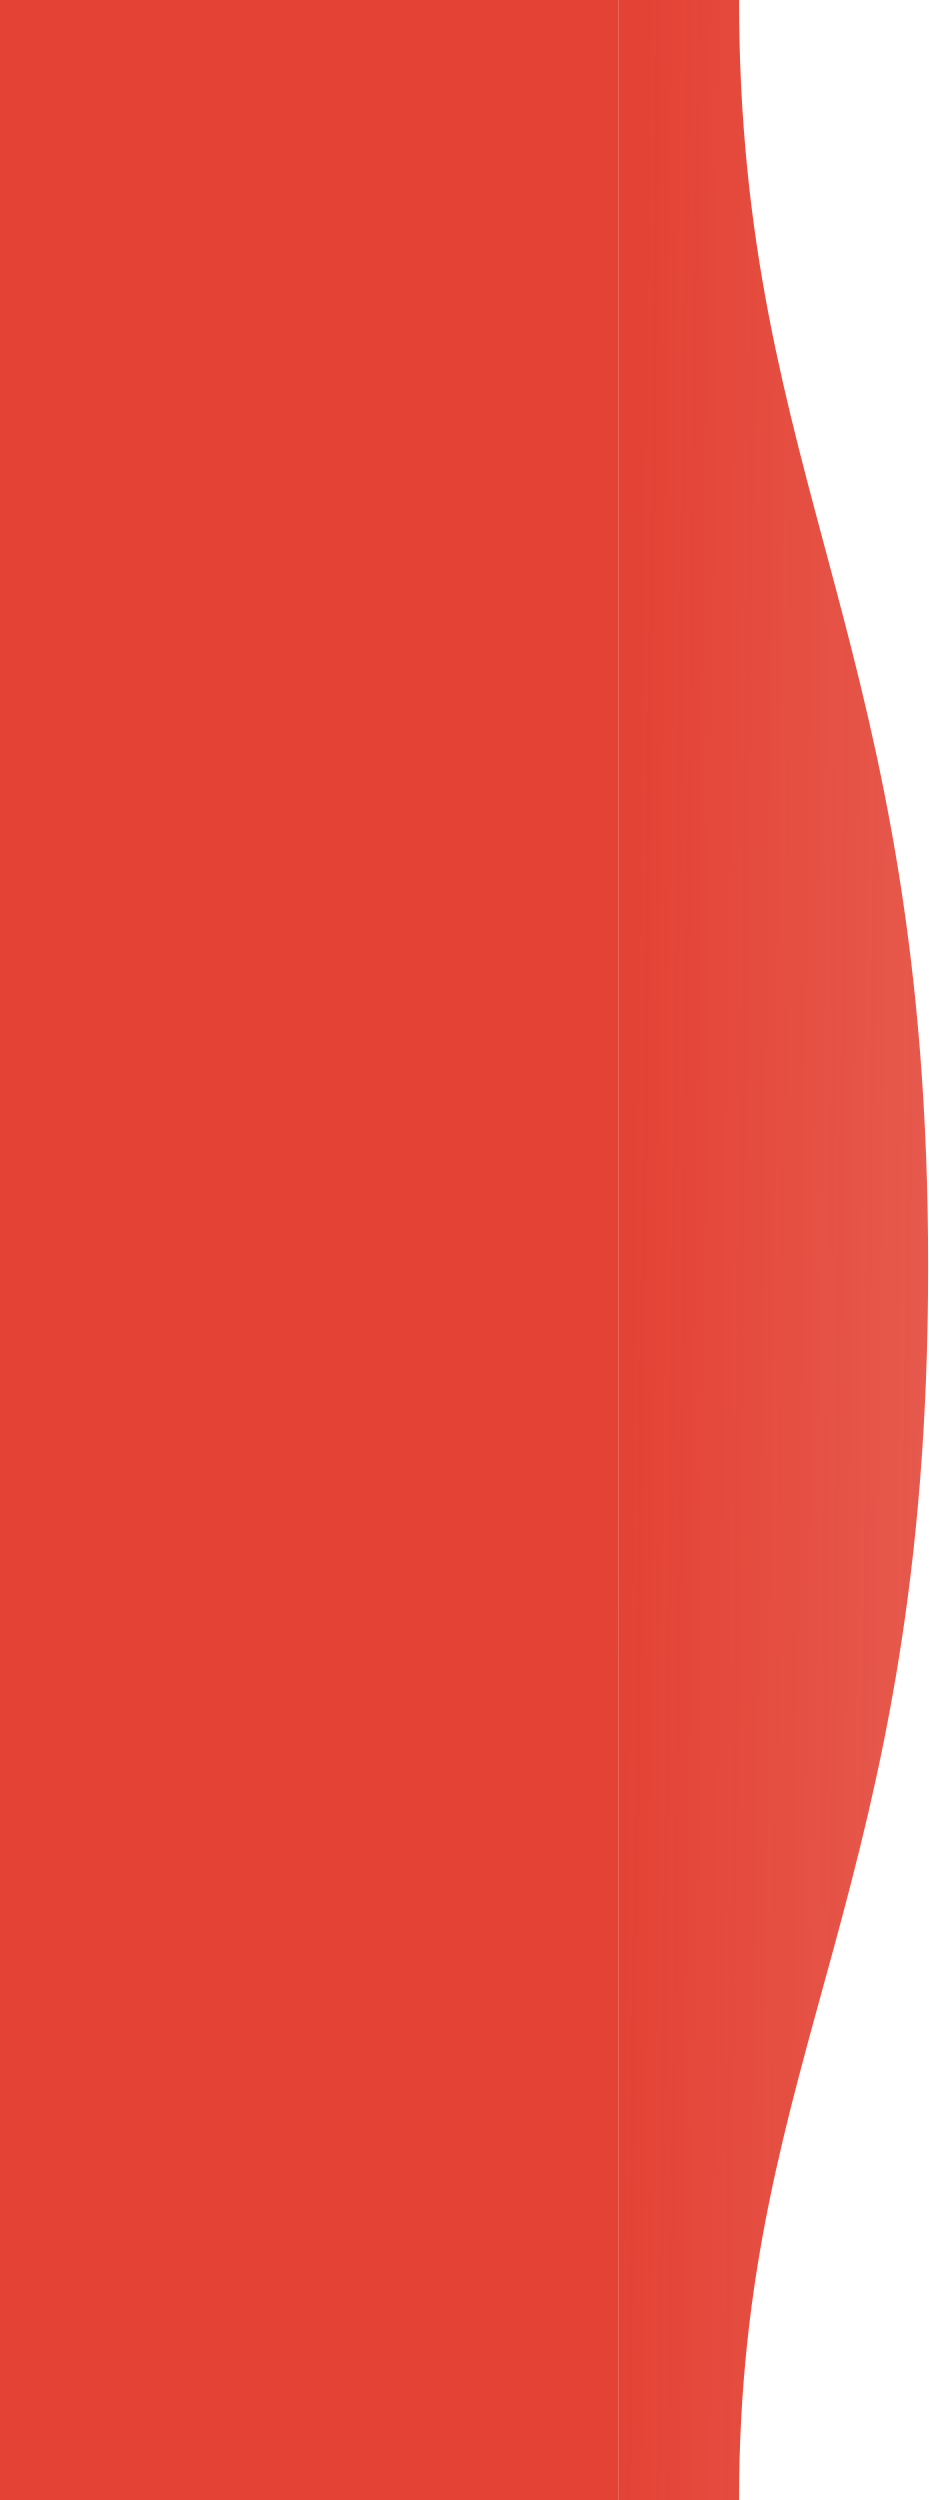
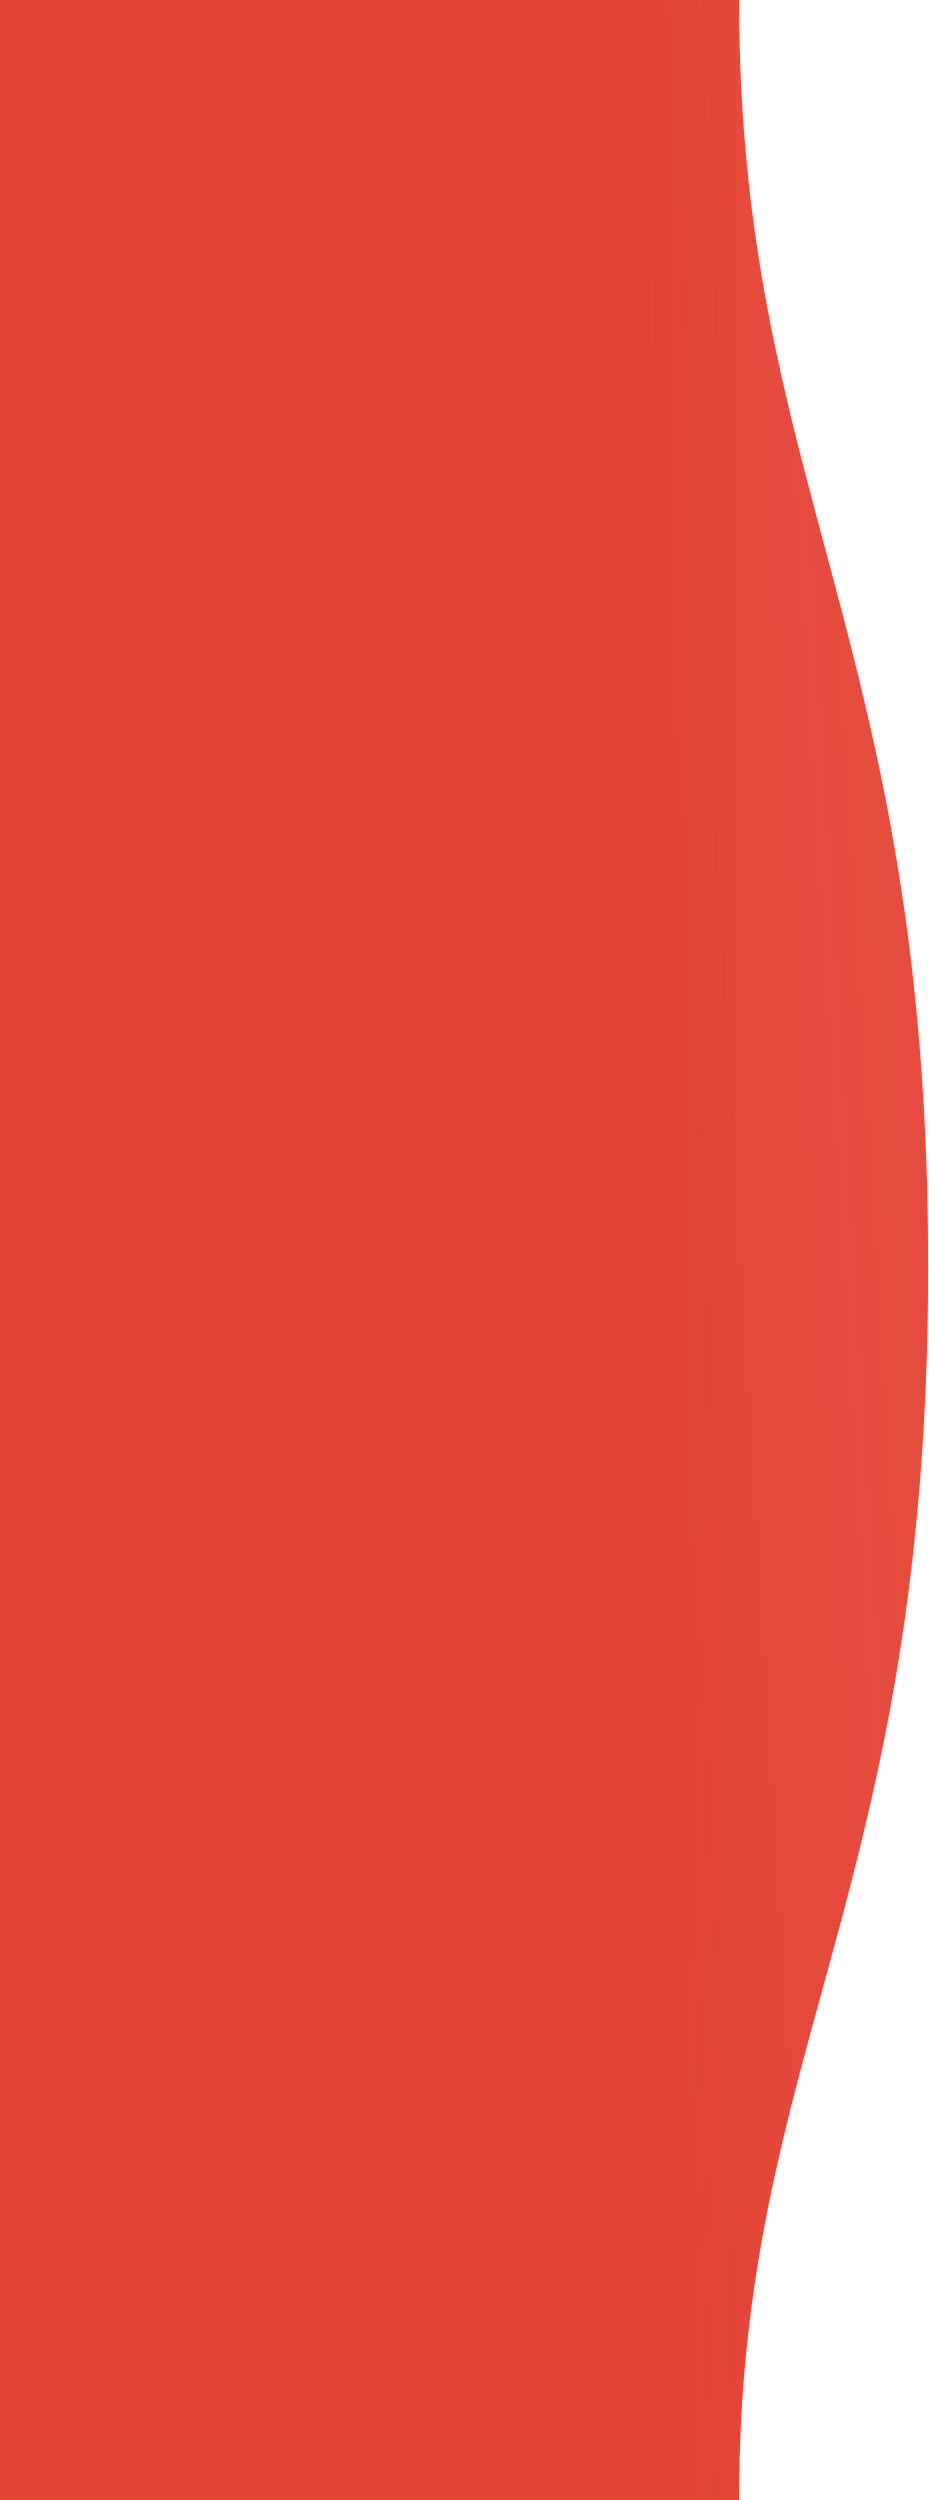
<svg xmlns="http://www.w3.org/2000/svg" width="594" height="1600">
  <defs>
-     <linearGradient id="a" x1="80%" x2="60%" y1="-100%" y2="100%">
-       <stop stop-color="#E34234" stop-opacity="0.75" offset="0%" />
-       <stop stop-color="#E34234" offset="100%" />
+     <linearGradient id="a" x1="0%" x2="100%" y1="-100%" y2="100%">
+       <stop stop-color="#E34234" stop-opacity="0.9" offset="0%" />
+       <stop stop-color="#E34234" stop-opacity="0.99" offset="100%" />
    </linearGradient>
  </defs>
-   <rect x="0" y="0" width="396" height="1600" fill="#E34234" />
+   <defs>
+     <linearGradient id="b" x1="0%" x2="100%" y1="0%" y2="0%">
+       <stop stop-color="#E34234" stop-opacity="1" offset="0%" />
+       <stop stop-color="#E34234" stop-opacity="1" offset="84%" />
+       <stop stop-color="#E34234" stop-opacity="0.2" offset="100%" />
+     </linearGradient>
+   </defs>
  <path fill="url(#a)" fill-rule="evenodd" d="M.005 121C311 121 409.898-.25 811 0c400 0 500 121 789 121v77H0s.005-48 .005-77z" transform="matrix(0 1 -1 0 594 0)" />
+   <rect x="0" y="0" width="471" height="1600" fill="url(#b)" />
</svg>
